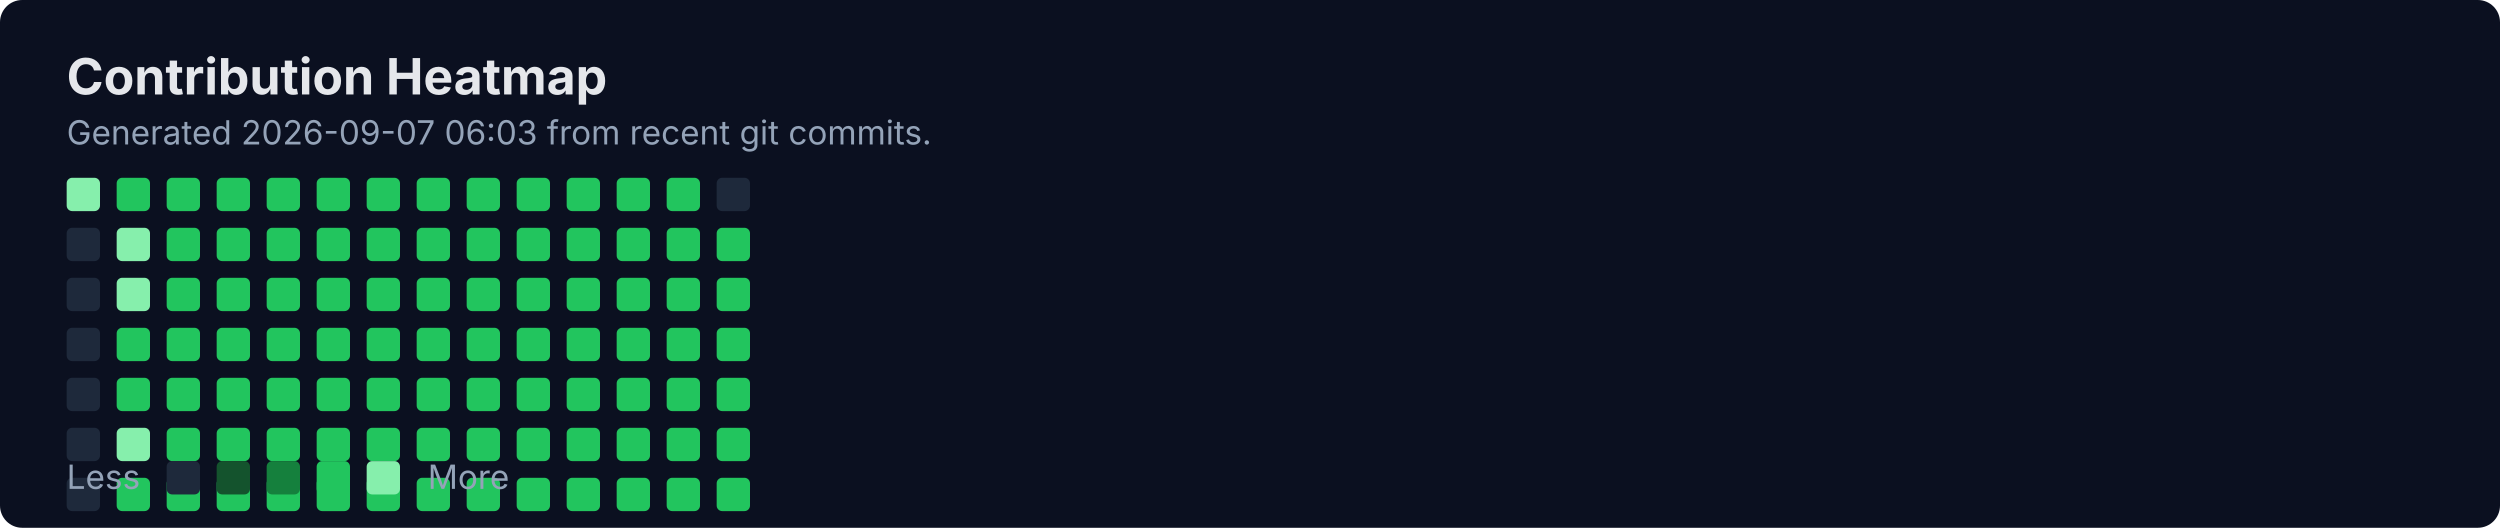
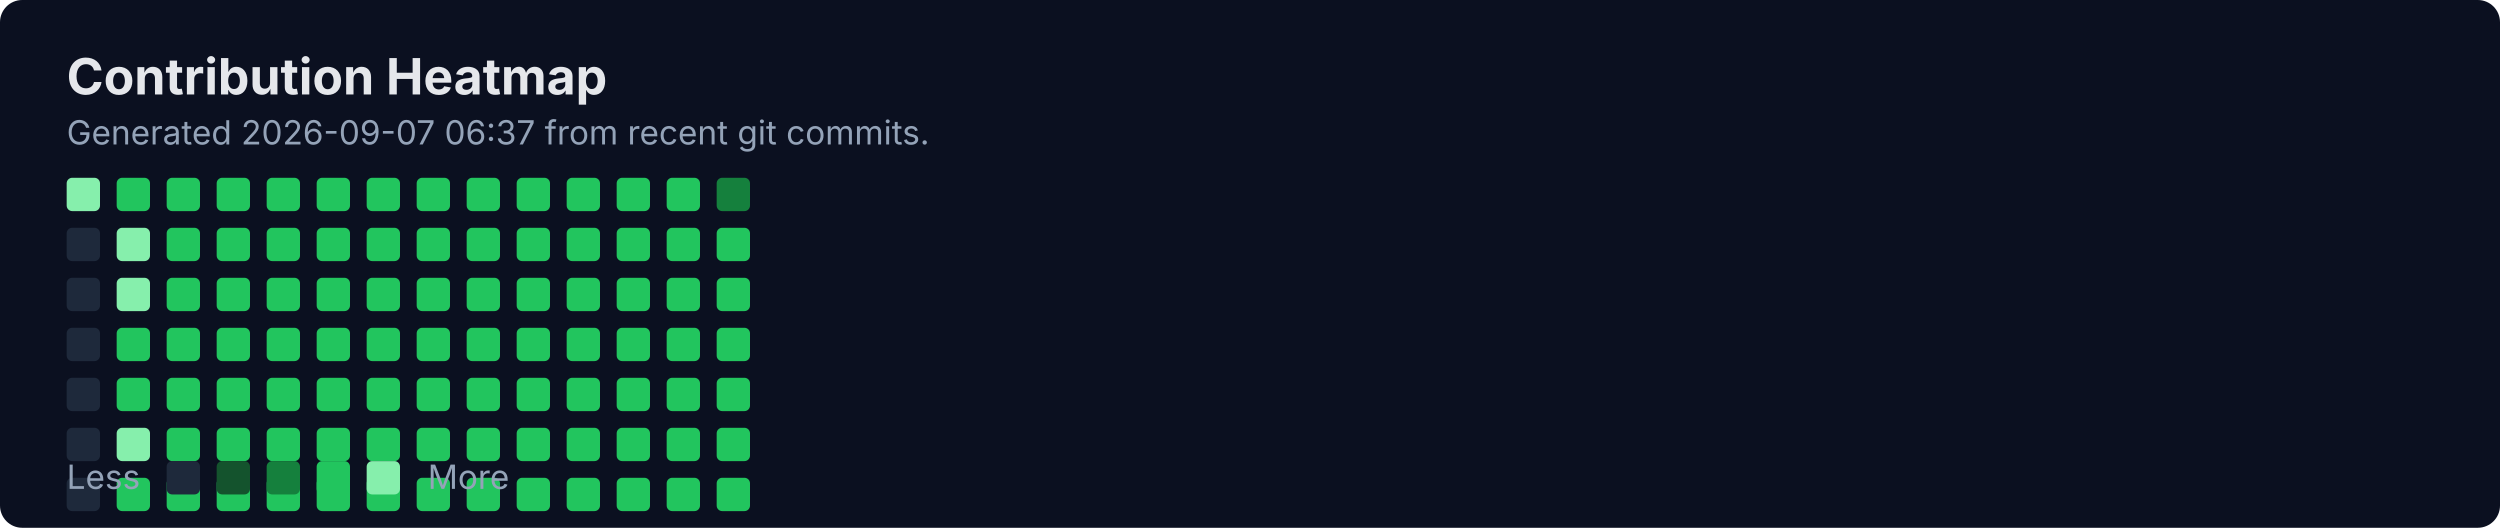
<svg xmlns="http://www.w3.org/2000/svg" width="900" height="190" viewBox="0 0 900 190" fill="none" role="img" aria-labelledby="title">
  <rect width="900" height="190" rx="8" fill="#0B1020" />
  <text x="24" y="34" fill="#E5E7EB" font-family="Inter, Segoe UI, Arial" font-size="18" font-weight="700">Contribution Heatmap</text>
-   <text x="24" y="52" fill="#94A3B8" font-family="Inter, Segoe UI, Arial" font-size="12">Generated 2026-09-07 06:03 from recent git commits.</text>
+   <text x="24" y="52" fill="#94A3B8" font-family="Inter, Segoe UI, Arial" font-size="12">Generated 2026-09-07 06:37 from recent git commits.</text>
  <rect x="24" y="82" width="12" height="12" rx="2" fill="#1E293B" />
  <rect x="24" y="100" width="12" height="12" rx="2" fill="#1E293B" />
  <rect x="24" y="118" width="12" height="12" rx="2" fill="#1E293B" />
  <rect x="24" y="136" width="12" height="12" rx="2" fill="#1E293B" />
  <rect x="24" y="154" width="12" height="12" rx="2" fill="#1E293B" />
  <rect x="24" y="172" width="12" height="12" rx="2" fill="#1E293B" />
  <rect x="24" y="64" width="12" height="12" rx="2" fill="#86EFAC" />
  <rect x="42" y="82" width="12" height="12" rx="2" fill="#86EFAC" />
  <rect x="42" y="100" width="12" height="12" rx="2" fill="#86EFAC" />
  <rect x="42" y="118" width="12" height="12" rx="2" fill="#22C55E" />
  <rect x="42" y="136" width="12" height="12" rx="2" fill="#22C55E" />
  <rect x="42" y="154" width="12" height="12" rx="2" fill="#86EFAC" />
  <rect x="42" y="172" width="12" height="12" rx="2" fill="#22C55E" />
  <rect x="42" y="64" width="12" height="12" rx="2" fill="#22C55E" />
  <rect x="60" y="82" width="12" height="12" rx="2" fill="#22C55E" />
  <rect x="60" y="100" width="12" height="12" rx="2" fill="#22C55E" />
  <rect x="60" y="118" width="12" height="12" rx="2" fill="#22C55E" />
  <rect x="60" y="136" width="12" height="12" rx="2" fill="#22C55E" />
  <rect x="60" y="154" width="12" height="12" rx="2" fill="#22C55E" />
  <rect x="60" y="172" width="12" height="12" rx="2" fill="#22C55E" />
  <rect x="60" y="64" width="12" height="12" rx="2" fill="#22C55E" />
  <rect x="78" y="82" width="12" height="12" rx="2" fill="#22C55E" />
  <rect x="78" y="100" width="12" height="12" rx="2" fill="#22C55E" />
  <rect x="78" y="118" width="12" height="12" rx="2" fill="#22C55E" />
  <rect x="78" y="136" width="12" height="12" rx="2" fill="#22C55E" />
  <rect x="78" y="154" width="12" height="12" rx="2" fill="#22C55E" />
  <rect x="78" y="172" width="12" height="12" rx="2" fill="#22C55E" />
  <rect x="78" y="64" width="12" height="12" rx="2" fill="#22C55E" />
  <rect x="96" y="82" width="12" height="12" rx="2" fill="#22C55E" />
  <rect x="96" y="100" width="12" height="12" rx="2" fill="#22C55E" />
  <rect x="96" y="118" width="12" height="12" rx="2" fill="#22C55E" />
  <rect x="96" y="136" width="12" height="12" rx="2" fill="#22C55E" />
  <rect x="96" y="154" width="12" height="12" rx="2" fill="#22C55E" />
  <rect x="96" y="172" width="12" height="12" rx="2" fill="#22C55E" />
  <rect x="96" y="64" width="12" height="12" rx="2" fill="#22C55E" />
  <rect x="114" y="82" width="12" height="12" rx="2" fill="#22C55E" />
  <rect x="114" y="100" width="12" height="12" rx="2" fill="#22C55E" />
  <rect x="114" y="118" width="12" height="12" rx="2" fill="#22C55E" />
  <rect x="114" y="136" width="12" height="12" rx="2" fill="#22C55E" />
  <rect x="114" y="154" width="12" height="12" rx="2" fill="#22C55E" />
  <rect x="114" y="172" width="12" height="12" rx="2" fill="#22C55E" />
  <rect x="114" y="64" width="12" height="12" rx="2" fill="#22C55E" />
  <rect x="132" y="82" width="12" height="12" rx="2" fill="#22C55E" />
  <rect x="132" y="100" width="12" height="12" rx="2" fill="#22C55E" />
  <rect x="132" y="118" width="12" height="12" rx="2" fill="#22C55E" />
  <rect x="132" y="136" width="12" height="12" rx="2" fill="#22C55E" />
  <rect x="132" y="154" width="12" height="12" rx="2" fill="#22C55E" />
  <rect x="132" y="172" width="12" height="12" rx="2" fill="#22C55E" />
  <rect x="132" y="64" width="12" height="12" rx="2" fill="#22C55E" />
  <rect x="150" y="82" width="12" height="12" rx="2" fill="#22C55E" />
  <rect x="150" y="100" width="12" height="12" rx="2" fill="#22C55E" />
  <rect x="150" y="118" width="12" height="12" rx="2" fill="#22C55E" />
  <rect x="150" y="136" width="12" height="12" rx="2" fill="#22C55E" />
  <rect x="150" y="154" width="12" height="12" rx="2" fill="#22C55E" />
  <rect x="150" y="172" width="12" height="12" rx="2" fill="#22C55E" />
  <rect x="150" y="64" width="12" height="12" rx="2" fill="#22C55E" />
  <rect x="168" y="82" width="12" height="12" rx="2" fill="#22C55E" />
  <rect x="168" y="100" width="12" height="12" rx="2" fill="#22C55E" />
  <rect x="168" y="118" width="12" height="12" rx="2" fill="#22C55E" />
  <rect x="168" y="136" width="12" height="12" rx="2" fill="#22C55E" />
  <rect x="168" y="154" width="12" height="12" rx="2" fill="#22C55E" />
  <rect x="168" y="172" width="12" height="12" rx="2" fill="#22C55E" />
  <rect x="168" y="64" width="12" height="12" rx="2" fill="#22C55E" />
  <rect x="186" y="82" width="12" height="12" rx="2" fill="#22C55E" />
  <rect x="186" y="100" width="12" height="12" rx="2" fill="#22C55E" />
  <rect x="186" y="118" width="12" height="12" rx="2" fill="#22C55E" />
  <rect x="186" y="136" width="12" height="12" rx="2" fill="#22C55E" />
  <rect x="186" y="154" width="12" height="12" rx="2" fill="#22C55E" />
  <rect x="186" y="172" width="12" height="12" rx="2" fill="#22C55E" />
  <rect x="186" y="64" width="12" height="12" rx="2" fill="#22C55E" />
  <rect x="204" y="82" width="12" height="12" rx="2" fill="#22C55E" />
  <rect x="204" y="100" width="12" height="12" rx="2" fill="#22C55E" />
  <rect x="204" y="118" width="12" height="12" rx="2" fill="#22C55E" />
  <rect x="204" y="136" width="12" height="12" rx="2" fill="#22C55E" />
  <rect x="204" y="154" width="12" height="12" rx="2" fill="#22C55E" />
  <rect x="204" y="172" width="12" height="12" rx="2" fill="#22C55E" />
  <rect x="204" y="64" width="12" height="12" rx="2" fill="#22C55E" />
  <rect x="222" y="82" width="12" height="12" rx="2" fill="#22C55E" />
  <rect x="222" y="100" width="12" height="12" rx="2" fill="#22C55E" />
  <rect x="222" y="118" width="12" height="12" rx="2" fill="#22C55E" />
  <rect x="222" y="136" width="12" height="12" rx="2" fill="#22C55E" />
  <rect x="222" y="154" width="12" height="12" rx="2" fill="#22C55E" />
  <rect x="222" y="172" width="12" height="12" rx="2" fill="#22C55E" />
  <rect x="222" y="64" width="12" height="12" rx="2" fill="#22C55E" />
  <rect x="240" y="82" width="12" height="12" rx="2" fill="#22C55E" />
  <rect x="240" y="100" width="12" height="12" rx="2" fill="#22C55E" />
  <rect x="240" y="118" width="12" height="12" rx="2" fill="#22C55E" />
  <rect x="240" y="136" width="12" height="12" rx="2" fill="#22C55E" />
  <rect x="240" y="154" width="12" height="12" rx="2" fill="#22C55E" />
  <rect x="240" y="172" width="12" height="12" rx="2" fill="#22C55E" />
  <rect x="240" y="64" width="12" height="12" rx="2" fill="#22C55E" />
  <rect x="258" y="82" width="12" height="12" rx="2" fill="#22C55E" />
  <rect x="258" y="100" width="12" height="12" rx="2" fill="#22C55E" />
  <rect x="258" y="118" width="12" height="12" rx="2" fill="#22C55E" />
  <rect x="258" y="136" width="12" height="12" rx="2" fill="#22C55E" />
  <rect x="258" y="154" width="12" height="12" rx="2" fill="#22C55E" />
  <rect x="258" y="172" width="12" height="12" rx="2" fill="#22C55E" />
-   <rect x="258" y="64" width="12" height="12" rx="2" fill="#1E293B" />
+   <rect x="258" y="64" width="12" height="12" rx="2" fill="#15803D" />
  <text x="24" y="176" fill="#94A3B8" font-family="Inter, Segoe UI, Arial" font-size="12">Less</text>
  <rect x="60" y="166" width="12" height="12" rx="2" fill="#1E293B" />
  <rect x="78" y="166" width="12" height="12" rx="2" fill="#14532D" />
  <rect x="96" y="166" width="12" height="12" rx="2" fill="#15803D" />
  <rect x="114" y="166" width="12" height="12" rx="2" fill="#22C55E" />
  <rect x="132" y="166" width="12" height="12" rx="2" fill="#86EFAC" />
  <text x="154" y="176" fill="#94A3B8" font-family="Inter, Segoe UI, Arial" font-size="12">More</text>
</svg>
